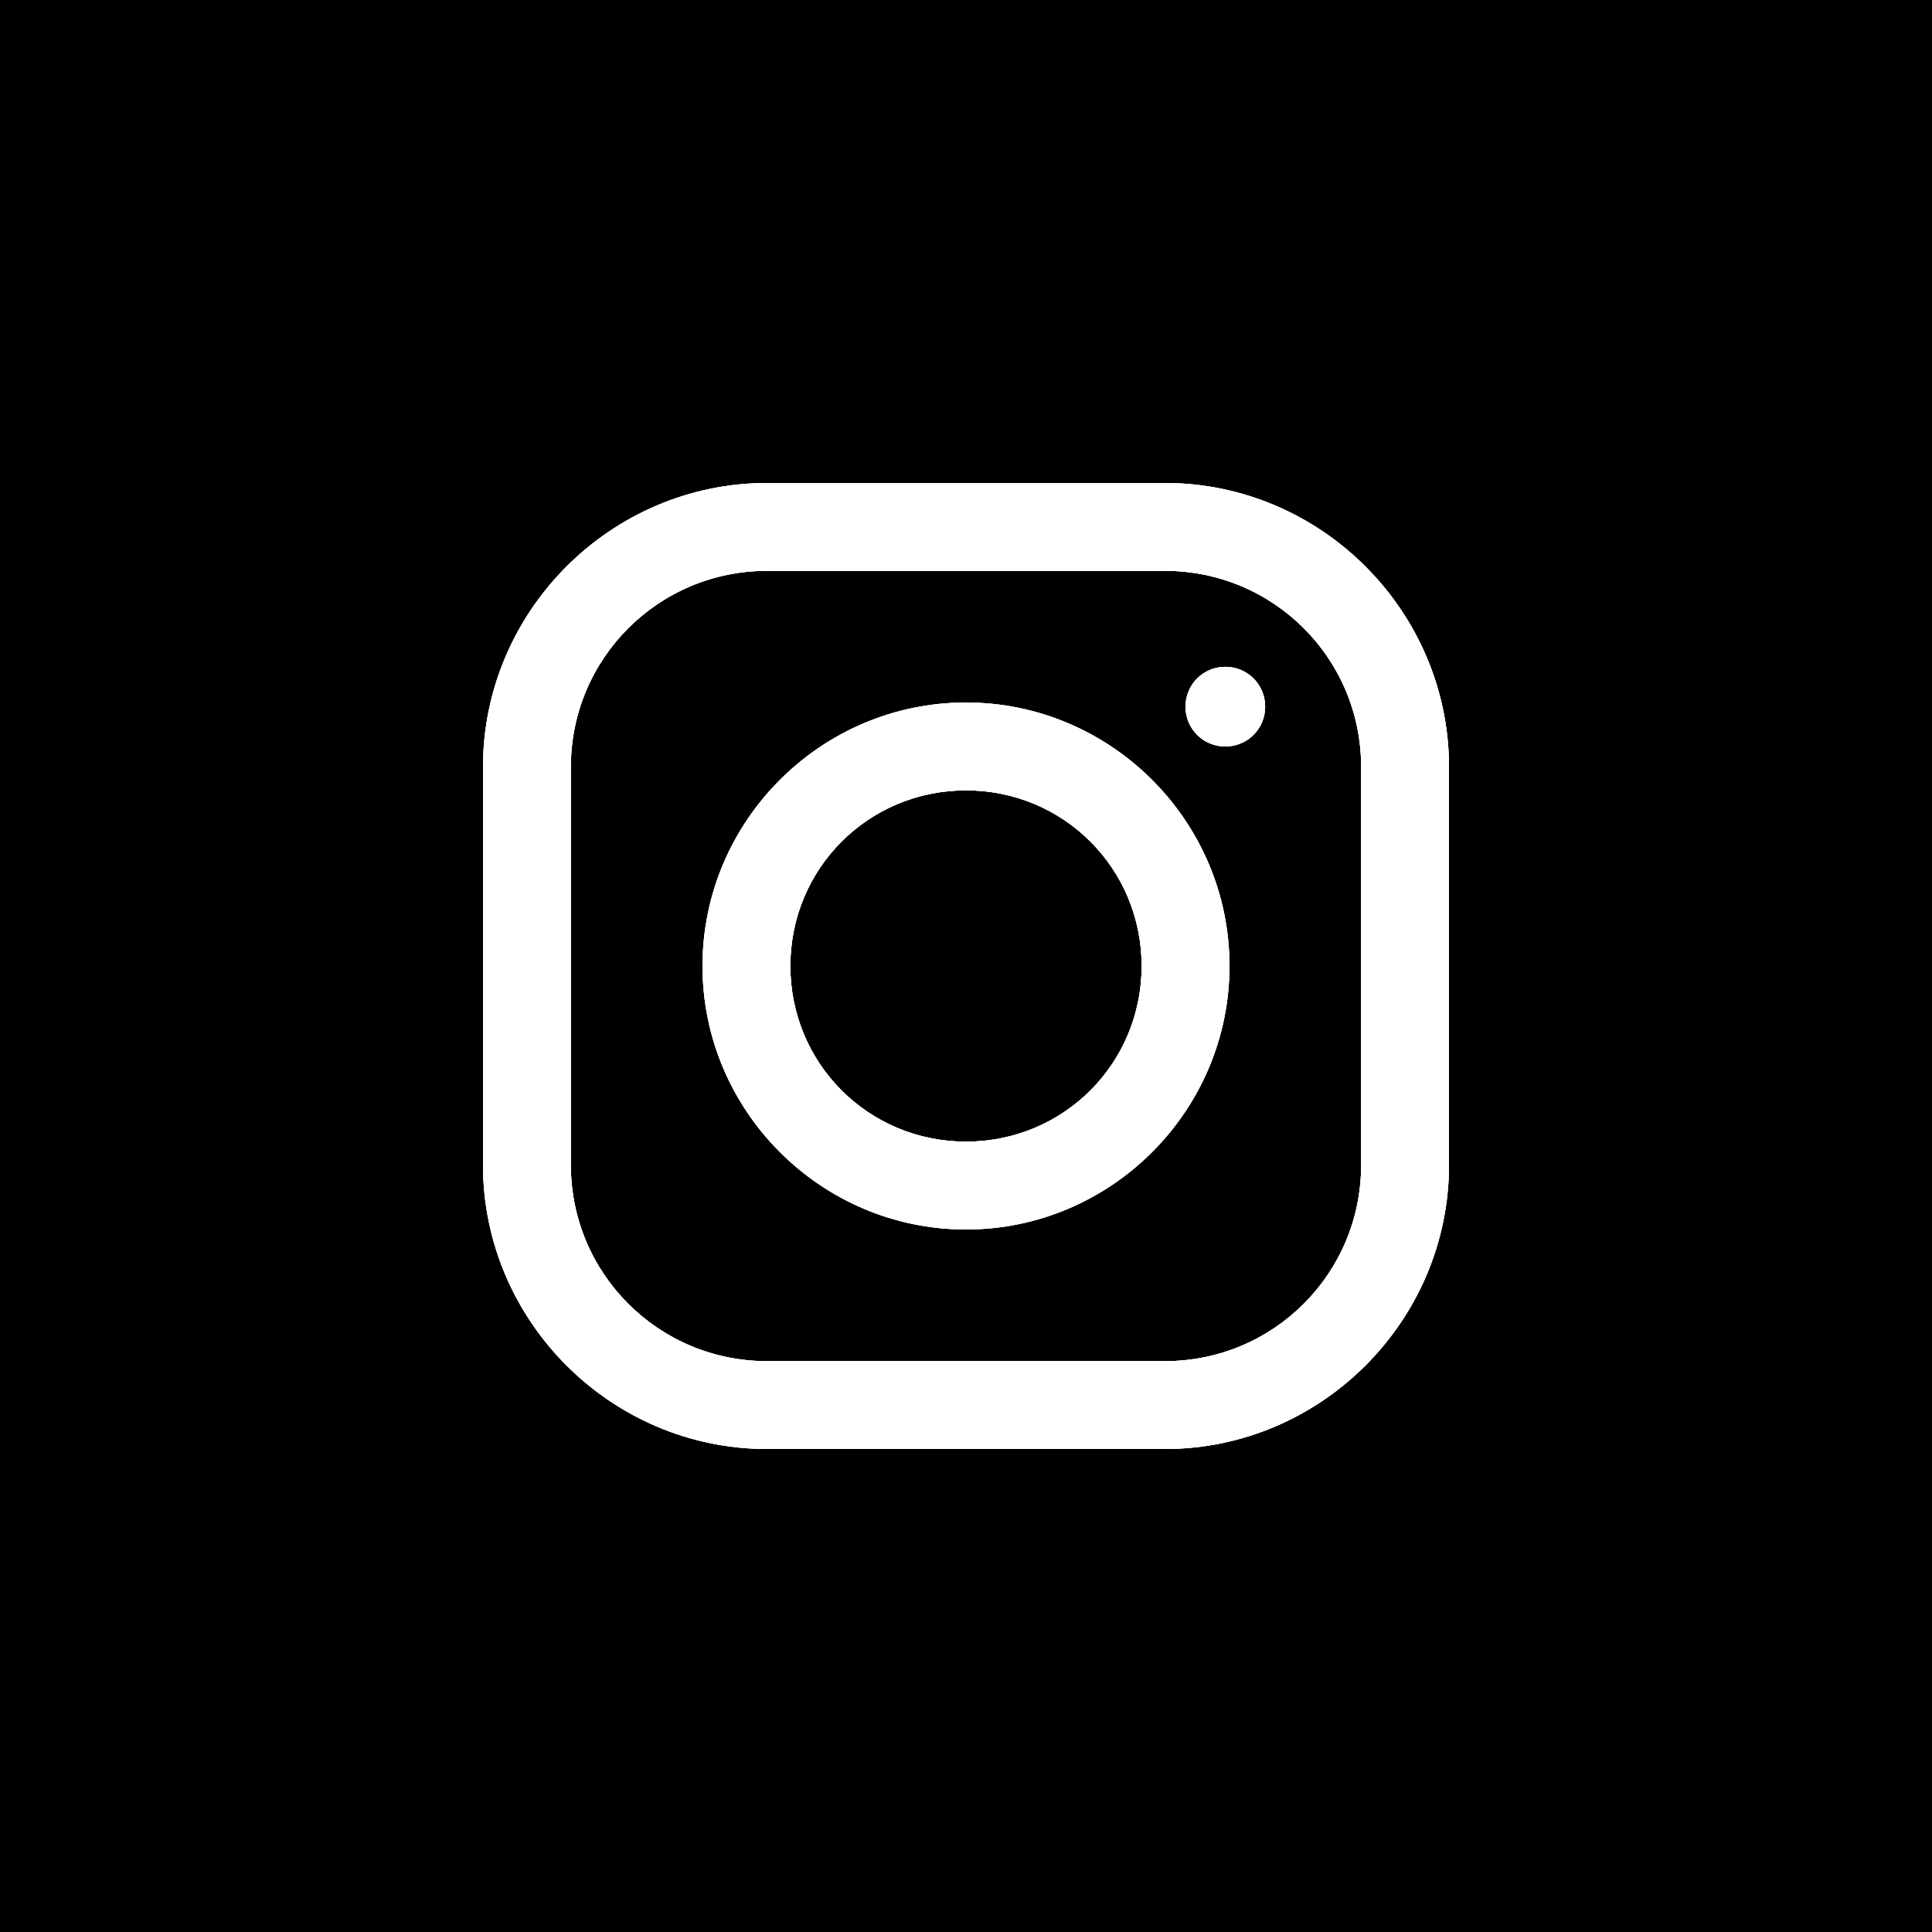
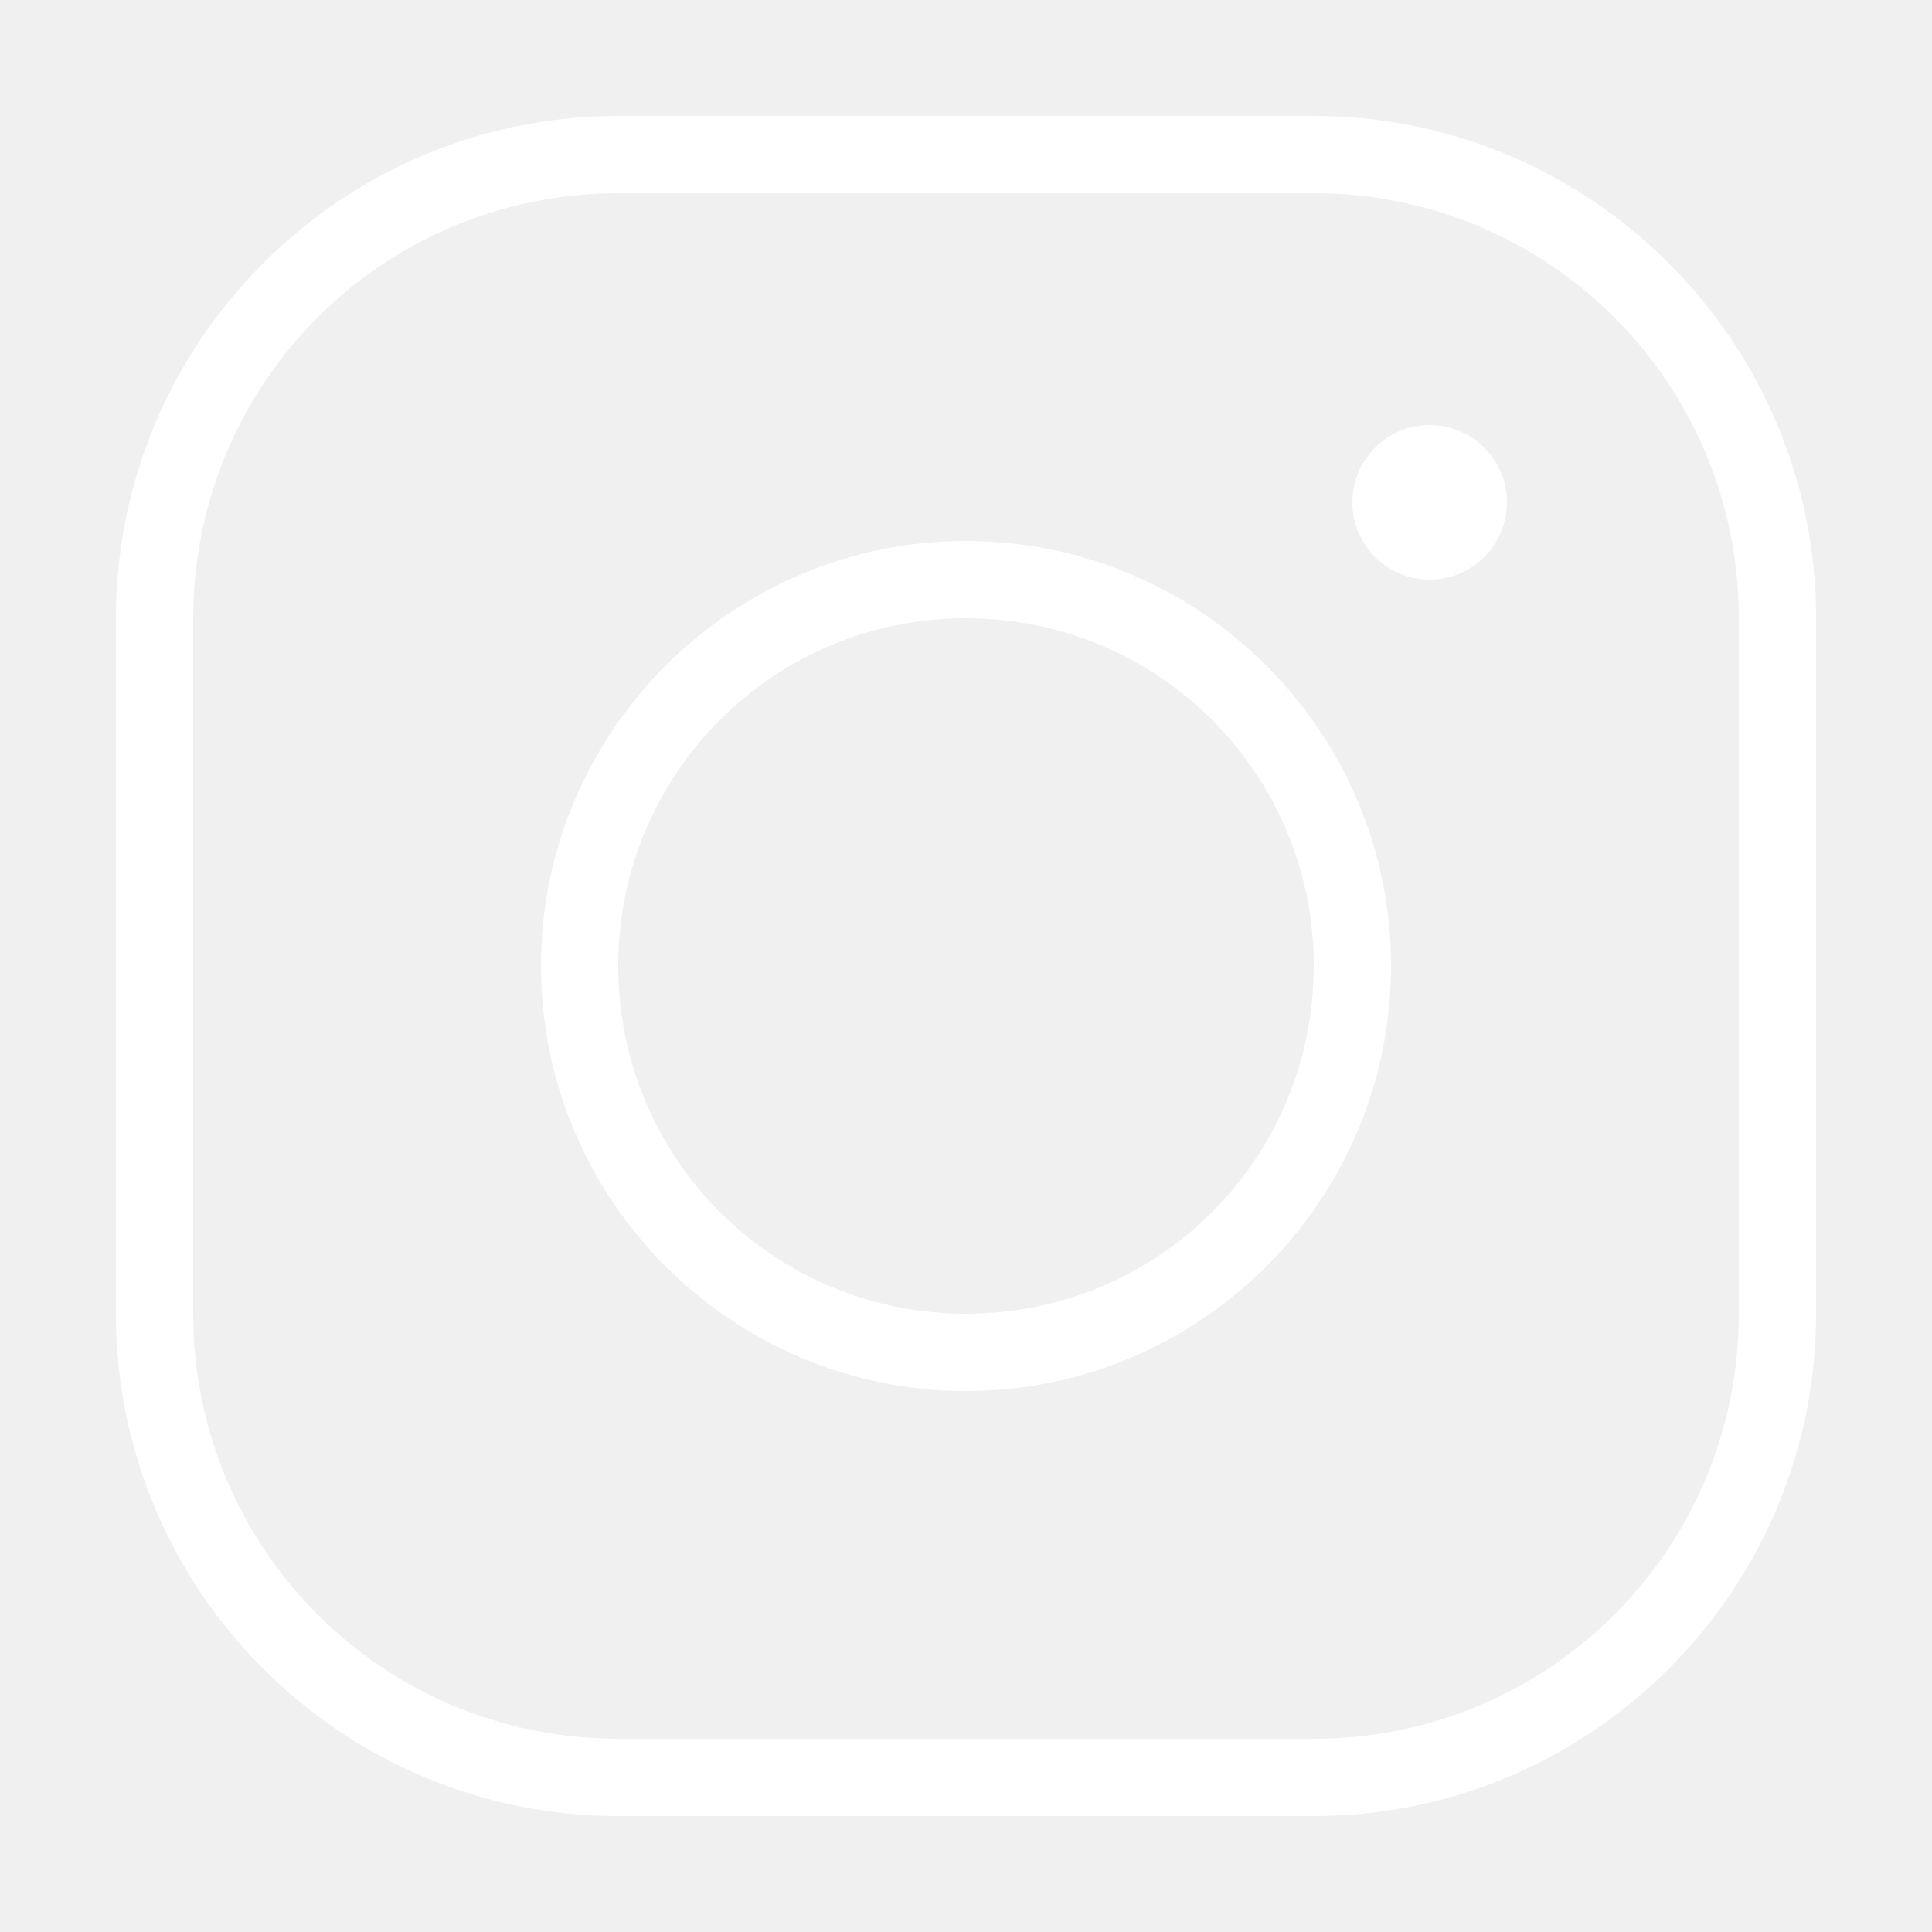
- <svg class="si66b0dd3da6abcae96e3d6f113047789e1d06458491e8af142444d21a1722867012361 svgIcon_1J7 filled_Qbi darkTheme_3jZ" viewBox="0 0 32 32" style="border-radius:50%">
-   <g>
-     <path class="outer_bDW" d="M0,0 L32,0 L32,32 L0,32 L0,0 Z M12.705,8 C10.122,8 8,10.119 8,12.705 L8,19.295 C8,21.878 10.119,24 12.705,24 L19.295,24 C21.878,24 24,21.881 24,19.295 L24,12.705 C24,10.122 21.881,8 19.295,8 L12.705,8 Z M12.705,9.455 L19.295,9.455 C21.094,9.455 22.545,10.906 22.545,12.705 L22.545,19.295 C22.545,21.094 21.094,22.545 19.295,22.545 L12.705,22.545 C10.906,22.545 9.455,21.094 9.455,19.295 L9.455,12.705 C9.455,10.906 10.906,9.455 12.705,9.455 Z M20.295,11.045 C19.929,11.045 19.636,11.338 19.636,11.705 C19.636,12.071 19.929,12.364 20.295,12.364 C20.662,12.364 20.955,12.071 20.955,11.705 C20.955,11.338 20.662,11.045 20.295,11.045 Z M16,11.636 C13.599,11.636 11.636,13.599 11.636,16 C11.636,18.401 13.599,20.364 16,20.364 C18.401,20.364 20.364,18.401 20.364,16 C20.364,13.599 18.401,11.636 16,11.636 Z M16,13.091 C17.616,13.091 18.909,14.384 18.909,16 C18.909,17.616 17.616,18.909 16,18.909 C14.384,18.909 13.091,17.616 13.091,16 C13.091,14.384 14.384,13.091 16,13.091 Z" />
-     <path class="insta-mask-hover_2Yt" style="fill:url(#si66b0dd3da6abcae96e3d6f113047789e1d06458491e8af142444d21a1722867012361f92cde93-76c6-41f1-a5db-01940f0b3ccbhover)" d="M0,0 L32,0 L32,32 L0,32 L0,0 Z M12.705,8 C10.122,8 8,10.119 8,12.705 L8,19.295 C8,21.878 10.119,24 12.705,24 L19.295,24 C21.878,24 24,21.881 24,19.295 L24,12.705 C24,10.122 21.881,8 19.295,8 L12.705,8 Z M12.705,9.455 L19.295,9.455 C21.094,9.455 22.545,10.906 22.545,12.705 L22.545,19.295 C22.545,21.094 21.094,22.545 19.295,22.545 L12.705,22.545 C10.906,22.545 9.455,21.094 9.455,19.295 L9.455,12.705 C9.455,10.906 10.906,9.455 12.705,9.455 Z M20.295,11.045 C19.929,11.045 19.636,11.338 19.636,11.705 C19.636,12.071 19.929,12.364 20.295,12.364 C20.662,12.364 20.955,12.071 20.955,11.705 C20.955,11.338 20.662,11.045 20.295,11.045 Z M16,11.636 C13.599,11.636 11.636,13.599 11.636,16 C11.636,18.401 13.599,20.364 16,20.364 C18.401,20.364 20.364,18.401 20.364,16 C20.364,13.599 18.401,11.636 16,11.636 Z M16,13.091 C17.616,13.091 18.909,14.384 18.909,16 C18.909,17.616 17.616,18.909 16,18.909 C14.384,18.909 13.091,17.616 13.091,16 C13.091,14.384 14.384,13.091 16,13.091 Z" />
-   </g>
-   <path d="M16,31 C24.284,31 31,24.284 31,16 C31,7.716 24.284,1 16,1 C7.716,1 1,7.716 1,16 C1,24.284 7.716,31 16,31 Z M16,32 C7.163,32 0,24.837 0,16 C0,7.163 7.163,0 16,0 C24.837,0 32,7.163 32,16 C32,24.837 24.837,32 16,32 Z" class="border_2yy" />
-   <g>
-     <path class="logo_2gS" style="fill:#FFFFFF;color:#FFFFFF" d="M12.705,8 C10.122,8 8,10.119 8,12.705 L8,19.295 C8,21.878 10.119,24 12.705,24 L19.295,24 C21.878,24 24,21.881 24,19.295 L24,12.705 C24,10.122 21.881,8 19.295,8 L12.705,8 Z M12.705,9.455 L19.295,9.455 C21.094,9.455 22.545,10.906 22.545,12.705 L22.545,19.295 C22.545,21.094 21.094,22.545 19.295,22.545 L12.705,22.545 C10.906,22.545 9.455,21.094 9.455,19.295 L9.455,12.705 C9.455,10.906 10.906,9.455 12.705,9.455 Z M20.295,11.045 C19.929,11.045 19.636,11.338 19.636,11.705 C19.636,12.071 19.929,12.364 20.295,12.364 C20.662,12.364 20.955,12.071 20.955,11.705 C20.955,11.338 20.662,11.045 20.295,11.045 Z M16,11.636 C13.599,11.636 11.636,13.599 11.636,16 C11.636,18.401 13.599,20.364 16,20.364 C18.401,20.364 20.364,18.401 20.364,16 C20.364,13.599 18.401,11.636 16,11.636 Z M16,13.091 C17.616,13.091 18.909,14.384 18.909,16 C18.909,17.616 17.616,18.909 16,18.909 C14.384,18.909 13.091,17.616 13.091,16 C13.091,14.384 14.384,13.091 16,13.091 Z" />
-     <path class="insta-mask-logo-hover_19f" style="fill:#FFFFFF;color:#FFFFFF" d="M12.705,8 C10.122,8 8,10.119 8,12.705 L8,19.295 C8,21.878 10.119,24 12.705,24 L19.295,24 C21.878,24 24,21.881 24,19.295 L24,12.705 C24,10.122 21.881,8 19.295,8 L12.705,8 Z M12.705,9.455 L19.295,9.455 C21.094,9.455 22.545,10.906 22.545,12.705 L22.545,19.295 C22.545,21.094 21.094,22.545 19.295,22.545 L12.705,22.545 C10.906,22.545 9.455,21.094 9.455,19.295 L9.455,12.705 C9.455,10.906 10.906,9.455 12.705,9.455 Z M20.295,11.045 C19.929,11.045 19.636,11.338 19.636,11.705 C19.636,12.071 19.929,12.364 20.295,12.364 C20.662,12.364 20.955,12.071 20.955,11.705 C20.955,11.338 20.662,11.045 20.295,11.045 Z M16,11.636 C13.599,11.636 11.636,13.599 11.636,16 C11.636,18.401 13.599,20.364 16,20.364 C18.401,20.364 20.364,18.401 20.364,16 C20.364,13.599 18.401,11.636 16,11.636 Z M16,13.091 C17.616,13.091 18.909,14.384 18.909,16 C18.909,17.616 17.616,18.909 16,18.909 C14.384,18.909 13.091,17.616 13.091,16 C13.091,14.384 14.384,13.091 16,13.091 Z" />
+ <svg xmlns="http://www.w3.org/2000/svg" viewBox="0,0,256,256" width="50px" height="50px">
+   <g fill="#ffffff" fill-rule="nonzero" stroke="none" stroke-width="1" stroke-linecap="butt" stroke-linejoin="miter" stroke-miterlimit="10" stroke-dasharray="" stroke-dashoffset="0" font-family="none" font-weight="none" font-size="none" text-anchor="none" style="mix-blend-mode: normal">
+     <g transform="scale(5.12,5.12)">
+       <path d="M16,3c-7.168,0 -13,5.832 -13,13v18c0,7.168 5.832,13 13,13h18c7.168,0 13,-5.832 13,-13v-18c0,-7.168 -5.832,-13 -13,-13zM16,5h18c6.086,0 11,4.914 11,11v18c0,6.086 -4.914,11 -11,11h-18c-6.086,0 -11,-4.914 -11,-11v-18c0,-6.086 4.914,-11 11,-11zM37,11c-1.105,0 -2,0.895 -2,2c0,1.105 0.895,2 2,2c1.105,0 2,-0.895 2,-2c0,-1.105 -0.895,-2 -2,-2zM25,14c-6.063,0 -11,4.937 -11,11c0,6.063 4.937,11 11,11c6.063,0 11,-4.937 11,-11c0,-6.063 -4.937,-11 -11,-11zM25,16c4.982,0 9,4.018 9,9c0,4.982 -4.018,9 -9,9c-4.982,0 -9,-4.018 -9,-9c0,-4.982 4.018,-9 9,-9z" />
+     </g>
  </g>
</svg>
